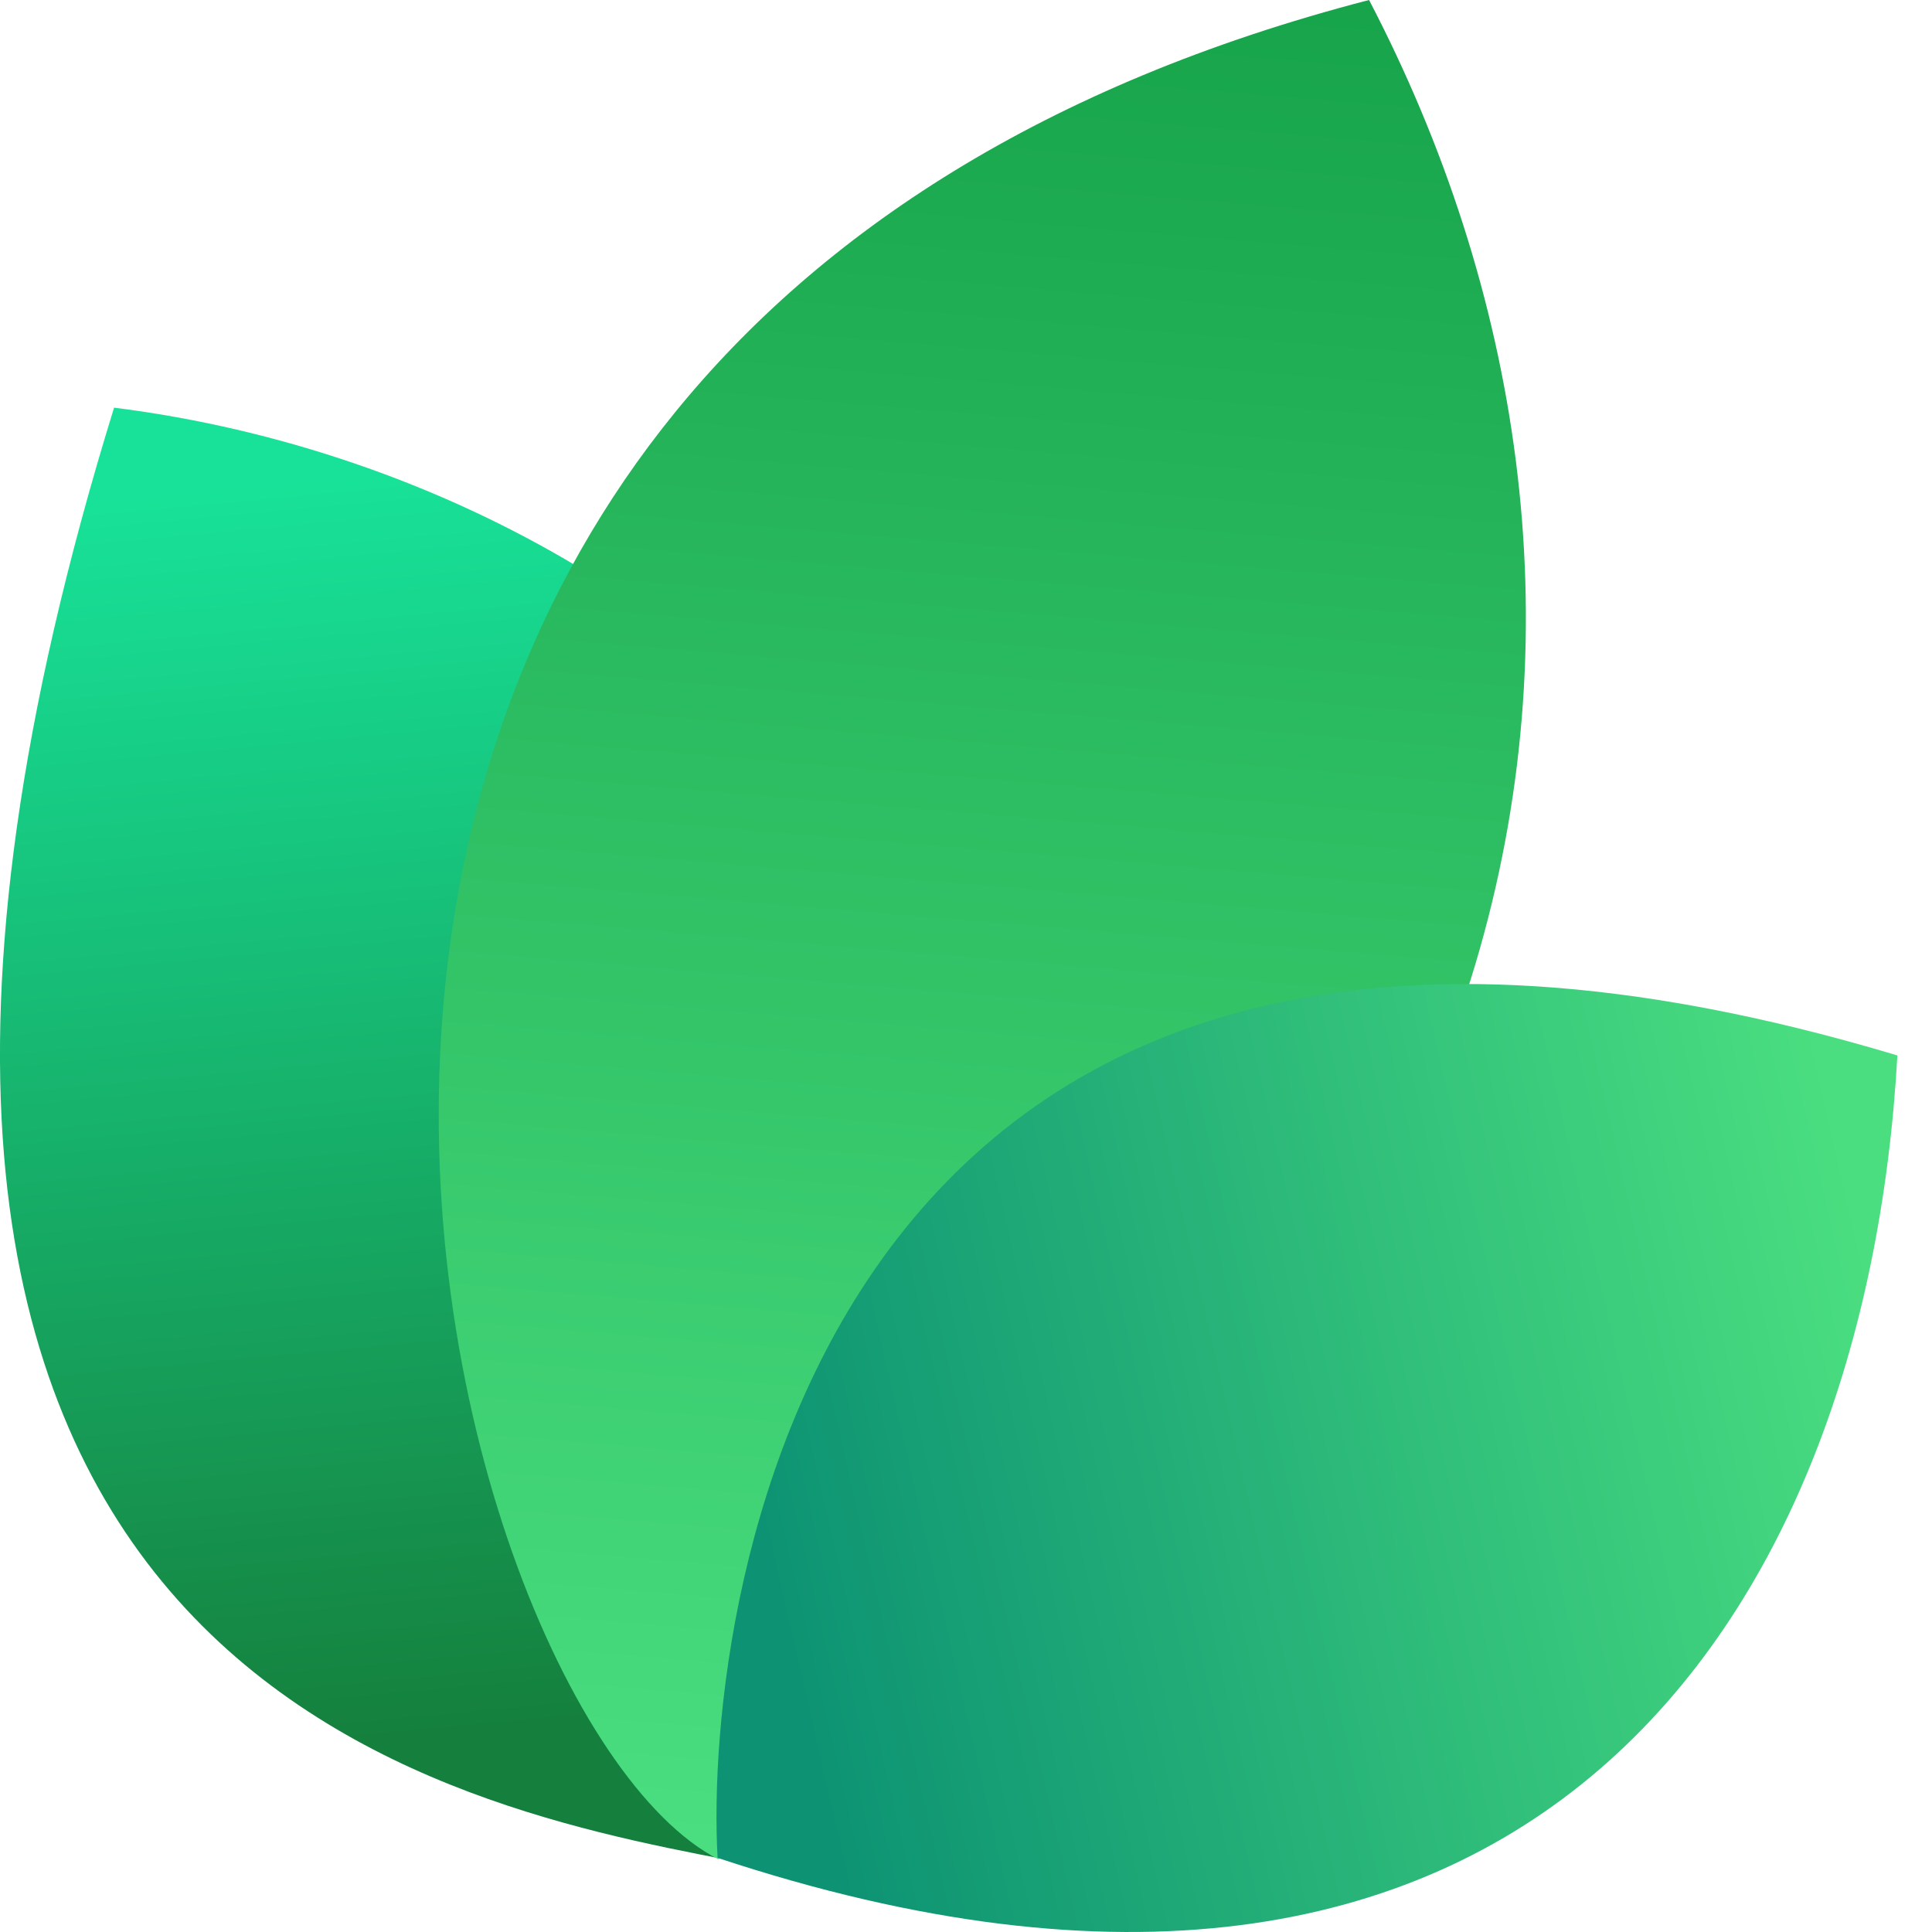
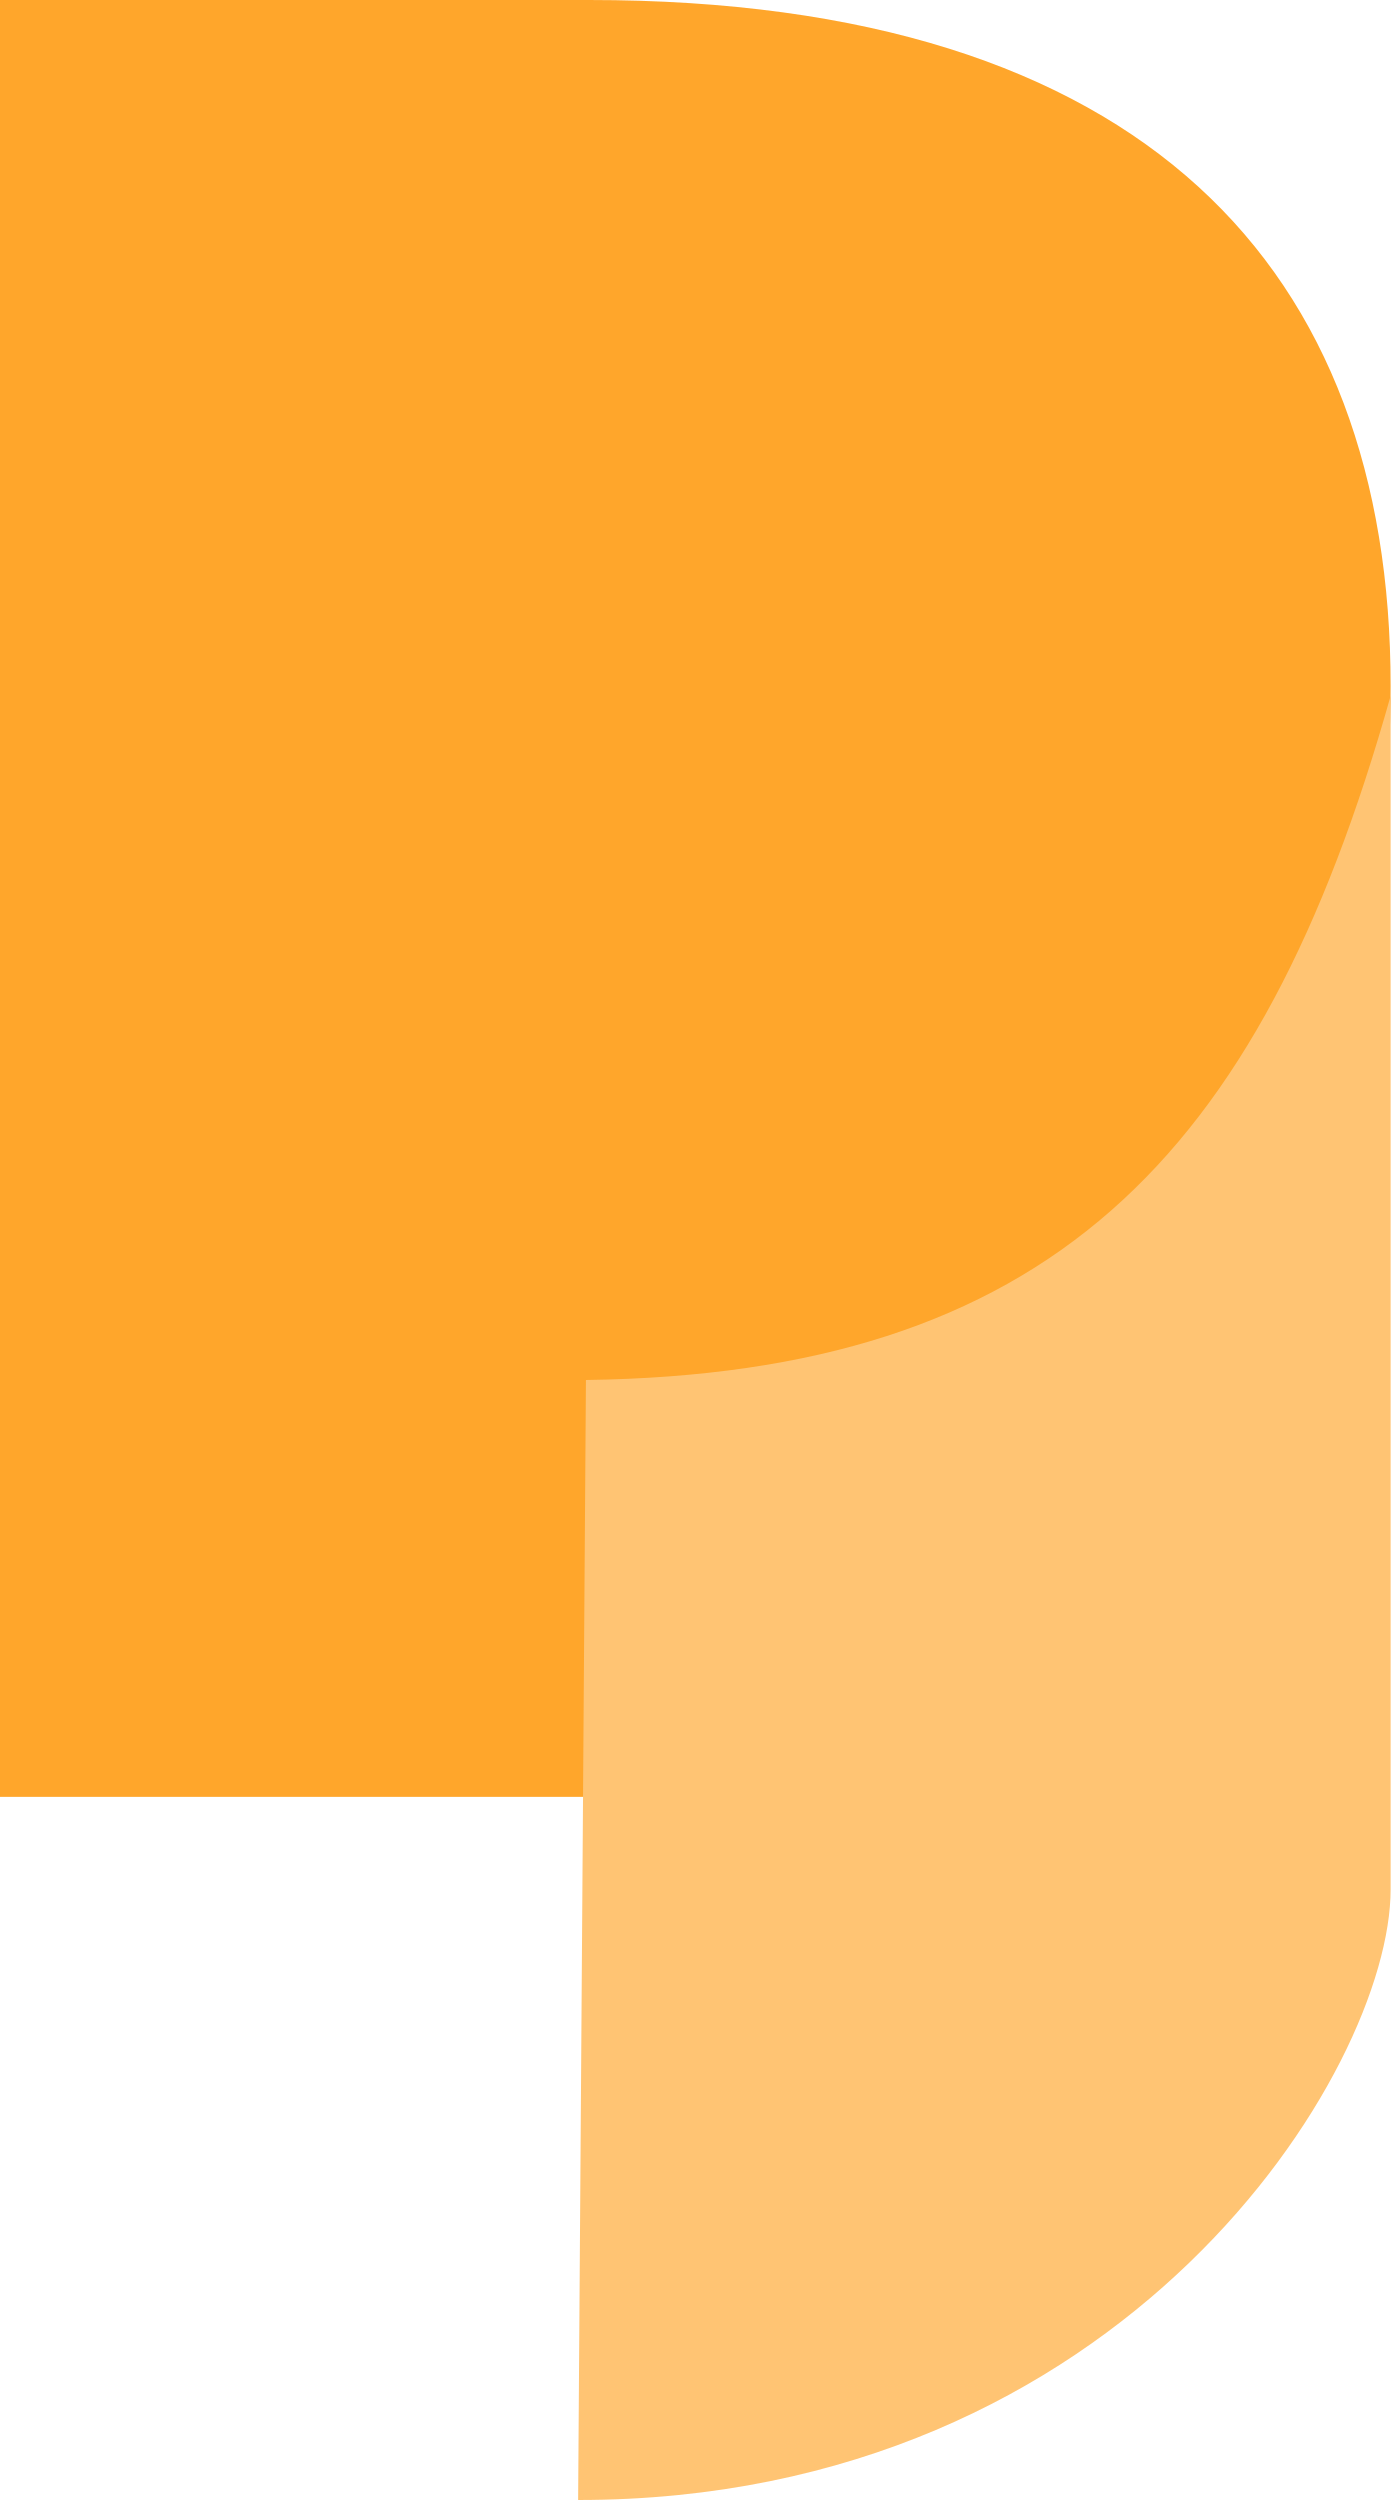
- <svg xmlns="http://www.w3.org/2000/svg" width="24" height="24" viewBox="0 0 24 24" fill="none">
-   <path d="M9.061 23.108C5.268 22.377 -3.391 20.627 1.417 5.064C9.634 6.099 16.973 14.064 9.061 23.108Z" fill="url(#paint0_linear_17557_2021)" />
-   <path d="M8.919 23.094C5.276 21.222 0.784 4.209 17.007 0C20.757 7.193 19.621 16.545 8.919 23.094Z" fill="url(#paint1_linear_17557_2021)" />
-   <path d="M8.914 23.079C8.735 19.882 10.159 9.085 23.57 13.111C23.181 20.123 18.984 26.418 8.914 23.079Z" fill="url(#paint2_linear_17557_2021)" />
-   <defs>
-     <linearGradient id="paint0_linear_17557_2021" x1="3.776" y1="5.916" x2="5.232" y2="21.559" gradientUnits="userSpaceOnUse">
-       <stop stop-color="#18E299" />
-       <stop offset="1" stop-color="#15803D" />
-     </linearGradient>
-     <linearGradient id="paint1_linear_17557_2021" x1="12.171" y1="-0.718" x2="10.19" y2="22.983" gradientUnits="userSpaceOnUse">
-       <stop stop-color="#16A34A" />
-       <stop offset="1" stop-color="#4ADE80" />
-     </linearGradient>
-     <linearGradient id="paint2_linear_17557_2021" x1="23.133" y1="15.353" x2="9.338" y2="18.52" gradientUnits="userSpaceOnUse">
-       <stop stop-color="#4ADE80" />
-       <stop offset="1" stop-color="#0D9373" />
-     </linearGradient>
-   </defs>
+ <svg xmlns="http://www.w3.org/2000/svg" width="89" height="160" viewBox="0 0 89 160" fill="none">
+   <path d="M0 1.38337e-05V115H37.694V88.864C54.447 88.864 89 87.818 89 43.909C89 17.236 73.294 -4.26761e-05 37.694 0L0 1.38337e-05Z" fill="#FFA62B" />
+   <path d="M89 120.915V44.535C80.599 74.427 66.827 87.916 37.5 88.32L37 160C72 160 89 132.5 89 120.915Z" fill="#FFC473" />
</svg>
